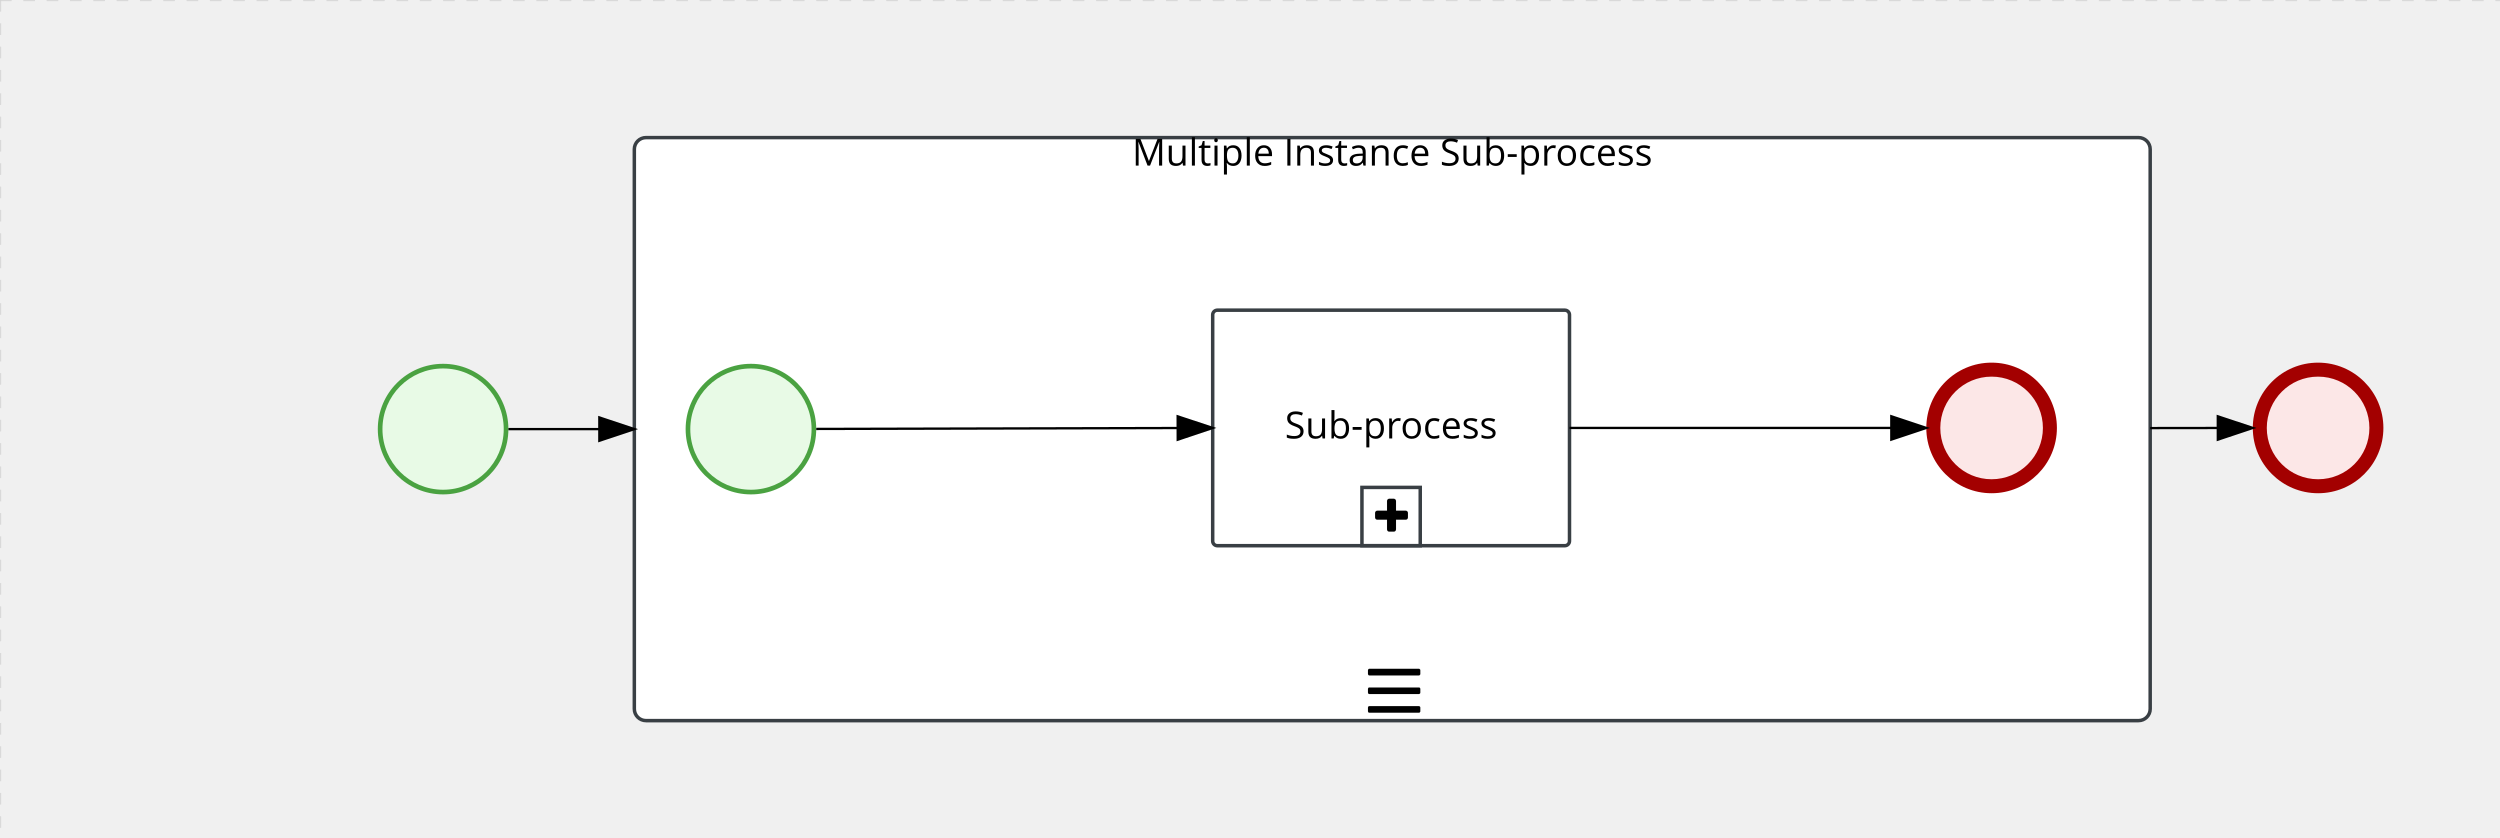
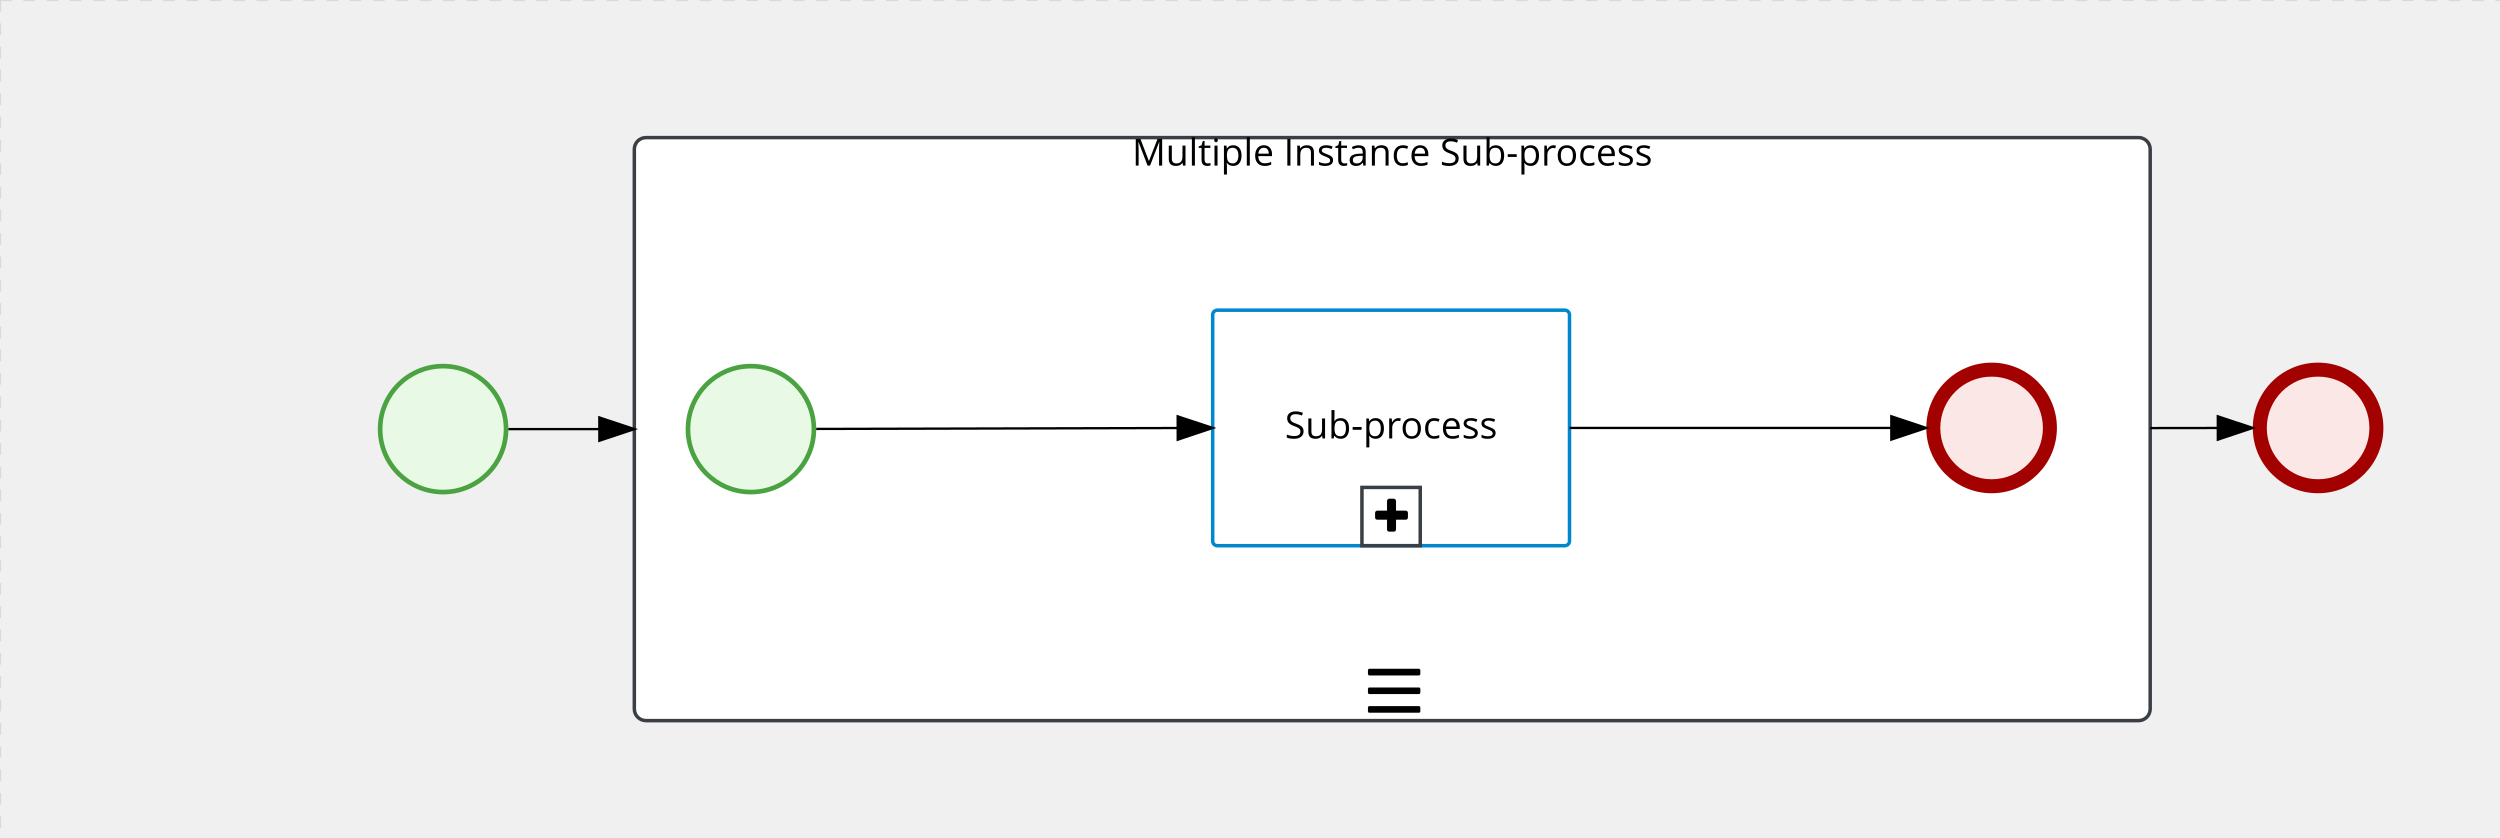
<svg xmlns="http://www.w3.org/2000/svg" version="1.1" width="1072" height="359" viewBox="0 0 1072 359">
  <defs />
  <g transform="matrix(1,0,0,1,0,0)">
    <g>
      <g>
        <g>
          <path fill="none" stroke="#d3d3d3" paint-order="fill stroke markers" d=" M 0 0 L 1200 0" stroke-miterlimit="10" stroke-opacity="0.8" stroke-dasharray="5" />
        </g>
        <g>
          <path fill="none" stroke="#d3d3d3" paint-order="fill stroke markers" d=" M 0 0 L 0 800" stroke-miterlimit="10" stroke-opacity="0.8" stroke-dasharray="5" />
        </g>
+       </g>
+       <g id="_A09D9857-D464-4ED5-9F45-1B26B76D69E6" bpmn2nodeid="_A09D9857-D464-4ED5-9F45-1B26B76D69E6" transform="matrix(1,0,0,1,966,155.5)">
+         <g>
+           <path fill="none" stroke="none" />
+         </g>
+         <g transform="matrix(0.125,0,0,0.125,0,0)">
+           <g transform="matrix(1,0,0,1,0,0)">
+             <path fill="#fce7e7" stroke="none" id="_A09D9857-D464-4ED5-9F45-1B26B76D69E6?shapeType=BACKGROUND" paint-order="stroke fill markers" d=" M 0 0 M 444 224 C 444 263.9 434.2 300.8 414.4 334.5 C 394.7 368.2 368 394.9 334.4 414.5 C 300.8 434.1 263.9 444 224 444 C 184.1 444 147.2 434.2 113.5 414.4 C 79.8 394.7 53.1 368 33.5 334.4 C 13.9 300.8 4 263.9 4 224 C 4 184.1 13.8 147.2 33.6 113.5 C 53.4 79.8 80.1 53.1 113.6 33.5 C 147.1 13.9 184.1 4 224 4 C 263.9 4 300.8 13.8 334.5 33.6 C 368.2 53.4 394.9 80.1 414.5 113.6 C 434.1 147.1 444 184.1 444 224 Z" />
+           </g>
+           <g>
+             <g transform="matrix(1,0,0,1,0,0)">
+               <g transform="matrix(1,0,0,1,0,0)">
+                 <path fill="#a30000" stroke="none" id="_A09D9857-D464-4ED5-9F45-1B26B76D69E6?shapeType=BORDER&amp;renderType=FILL" paint-order="stroke fill markers" d=" M 0 0 M 224 0 C 100.3 0 0 100.3 0 224 C 0 347.7 100.3 448 224 448 C 347.7 448 448 347.7 448 224 C 448 100.3 347.7 0 224 0 Z M 0 0 M 224 400 C 126.8 400 48 321.2 48 224 C 48 126.8 126.8 48 224 48 C 321.2 48 400 126.8 400 224 C 400 321.2 321.2 400 224 400 Z" />
+               </g>
+             </g>
+           </g>
+         </g>
+         <g transform="matrix(1,0,0,1,28,61)" />
      </g>
      <g id="_BF890AA1-FA1D-41C7-9582-0C8A3883525F" bpmn2nodeid="_BF890AA1-FA1D-41C7-9582-0C8A3883525F" transform="matrix(1,0,0,1,162,156)">
        <g>
          <path fill="none" stroke="none" />
        </g>
        <g transform="matrix(0.125,0,0,0.125,0,0)">
          <g transform="matrix(1,0,0,1,0,0)">
            <path fill="#e8fae6" stroke="none" id="_BF890AA1-FA1D-41C7-9582-0C8A3883525F?shapeType=BACKGROUND" paint-order="stroke fill markers" d=" M 0 0 M 444 224 C 444 263.9 434.2 300.8 414.4 334.5 C 394.7 368.2 368 394.9 334.4 414.5 C 300.8 434.1 263.9 444 224 444 C 184.1 444 147.2 434.2 113.5 414.4 C 79.8 394.7 53.1 368 33.5 334.4 C 13.9 300.8 4 263.9 4 224 C 4 184.1 13.8 147.2 33.6 113.5 C 53.4 79.8 80.1 53.1 113.6 33.5 C 147.1 13.9 184.1 4 224 4 C 263.9 4 300.8 13.8 334.5 33.6 C 368.2 53.4 394.9 80.1 414.5 113.6 C 434.1 147.1 444 184.1 444 224 Z" />
          </g>
          <g>
            <g transform="matrix(1,0,0,1,0,0)">
              <g transform="matrix(1,0,0,1,0,0)">
                <path fill="#4aa241" stroke="none" id="_BF890AA1-FA1D-41C7-9582-0C8A3883525F?shapeType=BORDER&amp;renderType=FILL" paint-order="stroke fill markers" d=" M 0 0 M 224 0 C 100.3 0 0 100.3 0 224 C 0 347.7 100.3 448 224 448 C 347.7 448 448 347.7 448 224 C 448 100.3 347.7 0 224 0 Z M 0 0 M 224 432 C 109.1 432 16 338.9 16 224 C 16 109.1 109.1 16 224 16 C 338.9 16 432 109.1 432 224 C 432 338.9 338.9 432 224 432 Z" />
              </g>
            </g>
          </g>
        </g>
        <g transform="matrix(1,0,0,1,28,61)" />
      </g>
-       <g transform="matrix(1,0,0,1,162,156)" />
-       <g id="_A09D9857-D464-4ED5-9F45-1B26B76D69E6" bpmn2nodeid="_A09D9857-D464-4ED5-9F45-1B26B76D69E6" transform="matrix(1,0,0,1,966,155.5)">
-         <g>
-           <path fill="none" stroke="none" />
-         </g>
-         <g transform="matrix(0.125,0,0,0.125,0,0)">
-           <g transform="matrix(1,0,0,1,0,0)">
-             <path fill="#fce7e7" stroke="none" id="_A09D9857-D464-4ED5-9F45-1B26B76D69E6?shapeType=BACKGROUND" paint-order="stroke fill markers" d=" M 0 0 M 444 224 C 444 263.9 434.2 300.8 414.4 334.5 C 394.7 368.2 368 394.9 334.4 414.5 C 300.8 434.1 263.9 444 224 444 C 184.1 444 147.2 434.2 113.5 414.4 C 79.8 394.7 53.1 368 33.5 334.4 C 13.9 300.8 4 263.9 4 224 C 4 184.1 13.8 147.2 33.6 113.5 C 53.4 79.8 80.1 53.1 113.6 33.5 C 147.1 13.9 184.1 4 224 4 C 263.9 4 300.8 13.8 334.5 33.6 C 368.2 53.4 394.9 80.1 414.5 113.6 C 434.1 147.1 444 184.1 444 224 Z" />
-           </g>
-           <g>
-             <g transform="matrix(1,0,0,1,0,0)">
-               <g transform="matrix(1,0,0,1,0,0)">
-                 <path fill="rgb(163,0,0)" stroke="none" id="_A09D9857-D464-4ED5-9F45-1B26B76D69E6?shapeType=BORDER&amp;renderType=FILL" paint-order="stroke fill markers" d=" M 0 0 M 224 0 C 100.3 0 0 100.3 0 224 C 0 347.7 100.3 448 224 448 C 347.7 448 448 347.7 448 224 C 448 100.3 347.7 0 224 0 Z M 0 0 M 224 400 C 126.8 400 48 321.2 48 224 C 48 126.8 126.8 48 224 48 C 321.2 48 400 126.8 400 224 C 400 321.2 321.2 400 224 400 Z" />
-               </g>
-             </g>
-           </g>
-         </g>
-         <g transform="matrix(1,0,0,1,28,61)" />
-       </g>
-       <g transform="matrix(1,0,0,1,966,155.5)" />
      <g id="_E9C2CB9D-C8AA-4BDD-A13D-2FB102946D69" bpmn2nodeid="_E9C2CB9D-C8AA-4BDD-A13D-2FB102946D69" transform="matrix(1,0,0,1,272,59)">
        <g>
          <path fill="none" stroke="none" />
        </g>
        <g transform="matrix(1,0,0,1,0,0)">
          <path fill="#ffffff" stroke="none" id="_E9C2CB9D-C8AA-4BDD-A13D-2FB102946D69?shapeType=BACKGROUND" paint-order="stroke fill markers" d=" M 5 0 L 645 0 L 645 0 A 5 5 0 0 1 650 5 L 650 245 L 650 245 A 5 5 0 0 1 645 250 L 5 250 L 5 250 A 5 5 0 0 1 0 245 L 0 5 L 0 5 A 5 5 0 0 1 5 0 Z" />
        </g>
        <g transform="matrix(1,0,0,1,0,0)">
          <path fill="none" stroke="rgb(57,63,68)" id="_E9C2CB9D-C8AA-4BDD-A13D-2FB102946D69?shapeType=BORDER&amp;renderType=STROKE" paint-order="fill stroke markers" d=" M 5 0 L 645 0 L 645 0 A 5 5 0 0 1 650 5 L 650 245 L 650 245 A 5 5 0 0 1 645 250 L 5 250 L 5 250 A 5 5 0 0 1 0 245 L 0 5 L 0 5 A 5 5 0 0 1 5 0 Z" stroke-miterlimit="10" stroke-width="1.5" stroke-dasharray="" />
        </g>
        <g transform="matrix(1,0,0,1,28,17)">
          <g transform="matrix(0.05,0,0,0.05,285,209)">
            <g transform="matrix(1,0,0,1,0,0)">
              <path fill="none" stroke="none" />
            </g>
            <g transform="matrix(1,0,0,1,0,0)">
              <path fill="#000000" stroke="#000000" id="_E9C2CB9D-C8AA-4BDD-A13D-2FB102946D69undefined" paint-order="fill stroke markers" d=" M 0 0 M 468 92 L 44 92 C 37.4 92 32 86.6 32 80 L 32 48 C 32 41.4 37.4 36 44 36 L 468 36 C 474.6 36 480 41.4 480 48 L 480 80 C 480 86.6 474.6 92 468 92 Z M 0 0 M 468 252 L 44 252 C 37.4 252 32 246.6 32 240 L 32 208 C 32 201.4 37.4 196 44 196 L 468 196 C 474.6 196 480 201.4 480 208 L 480 240 C 480 246.6 474.6 252 468 252 Z M 0 0 M 468 412 L 44 412 C 37.4 412 32 406.6 32 400 L 32 368 C 32 361.4 37.4 356 44 356 L 468 356 C 474.6 356 480 361.4 480 368 L 480 400 C 480 406.6 474.6 412 468 412 Z" stroke-miterlimit="10" stroke-dasharray="" />
            </g>
          </g>
        </g>
        <g transform="matrix(1,0,0,1,213.4414,0)">
          <text fill="#000000" stroke="none" font-family="Open Sans" font-size="12pt" font-style="normal" font-weight="normal" text-decoration="normal" x="111.559" y="12" text-anchor="middle" dominant-baseline="alphabetic">Multiple Instance Sub-process</text>
        </g>
-         <g id="_BA058868-6A78-4981-9807-557E4ABA050D" bpmn2nodeid="_BA058868-6A78-4981-9807-557E4ABA050D" transform="matrix(1,0,0,1,22,97)">
-           <g>
-             <path fill="none" stroke="none" />
-           </g>
-           <g transform="matrix(0.125,0,0,0.125,0,0)">
-             <g transform="matrix(1,0,0,1,0,0)">
-               <path fill="#e8fae6" stroke="none" id="_BA058868-6A78-4981-9807-557E4ABA050D?shapeType=BACKGROUND" paint-order="stroke fill markers" d=" M 0 0 M 444 224 C 444 263.9 434.2 300.8 414.4 334.5 C 394.7 368.2 368 394.9 334.4 414.5 C 300.8 434.1 263.9 444 224 444 C 184.1 444 147.2 434.2 113.5 414.4 C 79.8 394.7 53.1 368 33.5 334.4 C 13.9 300.8 4 263.9 4 224 C 4 184.1 13.8 147.2 33.6 113.5 C 53.4 79.8 80.1 53.1 113.6 33.5 C 147.1 13.9 184.1 4 224 4 C 263.9 4 300.8 13.8 334.5 33.6 C 368.2 53.4 394.9 80.1 414.5 113.6 C 434.1 147.1 444 184.1 444 224 Z" />
-             </g>
-             <g>
-               <g transform="matrix(1,0,0,1,0,0)">
-                 <g transform="matrix(1,0,0,1,0,0)">
-                   <path fill="rgb(74,162,65)" stroke="none" id="_BA058868-6A78-4981-9807-557E4ABA050D?shapeType=BORDER&amp;renderType=FILL" paint-order="stroke fill markers" d=" M 0 0 M 224 0 C 100.3 0 0 100.3 0 224 C 0 347.7 100.3 448 224 448 C 347.7 448 448 347.7 448 224 C 448 100.3 347.7 0 224 0 Z M 0 0 M 224 432 C 109.1 432 16 338.9 16 224 C 16 109.1 109.1 16 224 16 C 338.9 16 432 109.1 432 224 C 432 338.9 338.9 432 224 432 Z" />
-                 </g>
-               </g>
-             </g>
-           </g>
-           <g transform="matrix(1,0,0,1,28,61)" />
-         </g>
-         <g id="_E3ED19BC-285E-40FD-BBE0-F2142151D3E4" bpmn2nodeid="_E3ED19BC-285E-40FD-BBE0-F2142151D3E4" transform="matrix(1,0,0,1,554,96.5)">
-           <g>
-             <path fill="none" stroke="none" />
-           </g>
-           <g transform="matrix(0.125,0,0,0.125,0,0)">
-             <g transform="matrix(1,0,0,1,0,0)">
-               <path fill="#fce7e7" stroke="none" id="_E3ED19BC-285E-40FD-BBE0-F2142151D3E4?shapeType=BACKGROUND" paint-order="stroke fill markers" d=" M 0 0 M 444 224 C 444 263.9 434.2 300.8 414.4 334.5 C 394.7 368.2 368 394.9 334.4 414.5 C 300.8 434.1 263.9 444 224 444 C 184.1 444 147.2 434.2 113.5 414.4 C 79.8 394.7 53.1 368 33.5 334.4 C 13.9 300.8 4 263.9 4 224 C 4 184.1 13.8 147.2 33.6 113.5 C 53.4 79.8 80.1 53.1 113.6 33.5 C 147.1 13.9 184.1 4 224 4 C 263.9 4 300.8 13.8 334.5 33.6 C 368.2 53.4 394.9 80.1 414.5 113.6 C 434.1 147.1 444 184.1 444 224 Z" />
-             </g>
-             <g>
-               <g transform="matrix(1,0,0,1,0,0)">
-                 <g transform="matrix(1,0,0,1,0,0)">
-                   <path fill="rgb(163,0,0)" stroke="none" id="_E3ED19BC-285E-40FD-BBE0-F2142151D3E4?shapeType=BORDER&amp;renderType=FILL" paint-order="stroke fill markers" d=" M 0 0 M 224 0 C 100.3 0 0 100.3 0 224 C 0 347.7 100.3 448 224 448 C 347.7 448 448 347.7 448 224 C 448 100.3 347.7 0 224 0 Z M 0 0 M 224 400 C 126.8 400 48 321.2 48 224 C 48 126.8 126.8 48 224 48 C 321.2 48 400 126.8 400 224 C 400 321.2 321.2 400 224 400 Z" />
-                 </g>
-               </g>
-             </g>
-           </g>
-           <g transform="matrix(1,0,0,1,28,61)" />
-         </g>
        <g id="_DBEA1FA3-FE2F-4E4B-8587-91AA4976BF97" bpmn2nodeid="_DBEA1FA3-FE2F-4E4B-8587-91AA4976BF97" transform="matrix(1,0,0,1,248,74)">
          <g>
            <path fill="none" stroke="none" />
          </g>
          <g transform="matrix(1,0,0,1,0,0)">
            <path fill="#ffffff" stroke="none" id="_DBEA1FA3-FE2F-4E4B-8587-91AA4976BF97?shapeType=BACKGROUND" paint-order="stroke fill markers" d=" M 2 0 L 151 0 L 151 0 A 2 2 0 0 1 153 2 L 153 99 L 153 99 A 2 2 0 0 1 151 101 L 2 101 L 2 101 A 2 2 0 0 1 0 99 L 0 2 L 0 2 A 2 2 0 0 1 2 0 Z" />
          </g>
          <g transform="matrix(1,0,0,1,0,0)">
-             <path fill="none" stroke="#393f44" id="_DBEA1FA3-FE2F-4E4B-8587-91AA4976BF97?shapeType=BORDER&amp;renderType=STROKE" paint-order="fill stroke markers" d=" M 2 0 L 151 0 L 151 0 A 2 2 0 0 1 153 2 L 153 99 L 153 99 A 2 2 0 0 1 151 101 L 2 101 L 2 101 A 2 2 0 0 1 0 99 L 0 2 L 0 2 A 2 2 0 0 1 2 0 Z" stroke-miterlimit="10" stroke-width="1.5" stroke-dasharray="" />
+             <path fill="none" stroke="rgb(0,136,206)" id="_DBEA1FA3-FE2F-4E4B-8587-91AA4976BF97?shapeType=BORDER&amp;renderType=STROKE" paint-order="fill stroke markers" d=" M 2 0 L 151 0 L 151 0 A 2 2 0 0 1 153 2 L 153 99 L 153 99 A 2 2 0 0 1 151 101 L 2 101 L 2 101 A 2 2 0 0 1 0 99 L 0 2 L 0 2 A 2 2 0 0 1 2 0 Z" stroke-miterlimit="10" stroke-width="1.5" stroke-dasharray="" />
          </g>
          <g transform="matrix(1,0,0,1,1,10)">
            <g transform="matrix(1,0,0,1,0,0)">
              <g transform="matrix(1,0,0,1,63,66)">
                <path fill="none" stroke="#393f44" id="_DBEA1FA3-FE2F-4E4B-8587-91AA4976BF97undefined" paint-order="fill stroke markers" d=" M 0 0 L 25 0 L 25 25 L 0 25 L 0 0 Z Z" stroke-miterlimit="10" stroke-width="1.5" stroke-dasharray="" />
              </g>
              <g transform="matrix(0.04,0,0,0.04,68.64,69.6)">
                <path fill="#000000" stroke="#000000" id="_DBEA1FA3-FE2F-4E4B-8587-91AA4976BF97undefined" paint-order="fill stroke markers" d=" M 0 0 M 352 184 L 352 232 C 352 238.7 349.7 244.3 345 249 C 340.3 253.7 334.7 256 328 256 L 224 256 L 224 360 C 224 366.7 221.7 372.3 217 377 C 212.3 381.7 206.7 384 200 384 L 152 384 C 145.3 384 139.7 381.7 135 377 C 130.3 372.3 128 366.7 128 360 L 128 256 L 24 256 C 17.3 256 11.7 253.7 7 249 C 2.3 244.3 0 238.7 0 232 L 0 184 C 0 177.3 2.3 171.7 7 167 C 11.7 162.3 17.3 160 24 160 L 128 160 L 128 56 C 128 49.3 130.3 43.7 135 39 C 139.7 34.3 145.3 32 152 32 L 200 32 C 206.7 32 212.3 34.3 217 39 C 221.7 43.7 224 49.3 224 56 L 224 160 L 328 160 C 334.7 160 340.3 162.3 345 167 C 349.7 171.7 352 177.3 352 184 Z" stroke-miterlimit="10" stroke-dasharray="" />
              </g>
            </g>
          </g>
          <g transform="matrix(1,0,0,1,12.82,10)">
            <g transform="matrix(1,0,0,1,0,0)">
              <g transform="matrix(1,0,0,1,63,66)">
                <path fill="none" stroke="none" />
              </g>
              <g transform="matrix(0.04,0,0,0.04,68.64,69.6)">
                <path fill="none" stroke="none" />
              </g>
              <g transform="matrix(0.04,0,0,0.04,40.32,71.04)">
                <path fill="none" stroke="none" />
              </g>
              <g transform="matrix(0.04,0,0,0.04,39.36,72)">
                <path fill="none" stroke="none" />
              </g>
            </g>
          </g>
          <g transform="matrix(1,0,0,1,30.95312,43)">
            <text fill="#000000" stroke="none" font-family="Open Sans" font-size="12pt" font-style="normal" font-weight="normal" text-decoration="normal" x="45.547" y="12" text-anchor="middle" dominant-baseline="alphabetic">Sub-process</text>
          </g>
        </g>
+         <g id="_BA058868-6A78-4981-9807-557E4ABA050D" bpmn2nodeid="_BA058868-6A78-4981-9807-557E4ABA050D" transform="matrix(1,0,0,1,22,97)">
+           <g>
+             <path fill="none" stroke="none" />
+           </g>
+           <g transform="matrix(0.125,0,0,0.125,0,0)">
+             <g transform="matrix(1,0,0,1,0,0)">
+               <path fill="#e8fae6" stroke="none" id="_BA058868-6A78-4981-9807-557E4ABA050D?shapeType=BACKGROUND" paint-order="stroke fill markers" d=" M 0 0 M 444 224 C 444 263.9 434.2 300.8 414.4 334.5 C 394.7 368.2 368 394.9 334.4 414.5 C 300.8 434.1 263.9 444 224 444 C 184.1 444 147.2 434.2 113.5 414.4 C 79.8 394.7 53.1 368 33.5 334.4 C 13.9 300.8 4 263.9 4 224 C 4 184.1 13.8 147.2 33.6 113.5 C 53.4 79.8 80.1 53.1 113.6 33.5 C 147.1 13.9 184.1 4 224 4 C 263.9 4 300.8 13.8 334.5 33.6 C 368.2 53.4 394.9 80.1 414.5 113.6 C 434.1 147.1 444 184.1 444 224 Z" />
+             </g>
+             <g>
+               <g transform="matrix(1,0,0,1,0,0)">
+                 <g transform="matrix(1,0,0,1,0,0)">
+                   <path fill="#4aa241" stroke="none" id="_BA058868-6A78-4981-9807-557E4ABA050D?shapeType=BORDER&amp;renderType=FILL" paint-order="stroke fill markers" d=" M 0 0 M 224 0 C 100.3 0 0 100.3 0 224 C 0 347.7 100.3 448 224 448 C 347.7 448 448 347.7 448 224 C 448 100.3 347.7 0 224 0 Z M 0 0 M 224 432 C 109.1 432 16 338.9 16 224 C 16 109.1 109.1 16 224 16 C 338.9 16 432 109.1 432 224 C 432 338.9 338.9 432 224 432 Z" />
+                 </g>
+               </g>
+             </g>
+           </g>
+           <g transform="matrix(1,0,0,1,28,61)" />
+         </g>
+         <g id="_E3ED19BC-285E-40FD-BBE0-F2142151D3E4" bpmn2nodeid="_E3ED19BC-285E-40FD-BBE0-F2142151D3E4" transform="matrix(1,0,0,1,554,96.5)">
+           <g>
+             <path fill="none" stroke="none" />
+           </g>
+           <g transform="matrix(0.125,0,0,0.125,0,0)">
+             <g transform="matrix(1,0,0,1,0,0)">
+               <path fill="#fce7e7" stroke="none" id="_E3ED19BC-285E-40FD-BBE0-F2142151D3E4?shapeType=BACKGROUND" paint-order="stroke fill markers" d=" M 0 0 M 444 224 C 444 263.9 434.2 300.8 414.4 334.5 C 394.7 368.2 368 394.9 334.4 414.5 C 300.8 434.1 263.9 444 224 444 C 184.1 444 147.2 434.2 113.5 414.4 C 79.8 394.7 53.1 368 33.5 334.4 C 13.9 300.8 4 263.9 4 224 C 4 184.1 13.8 147.2 33.6 113.5 C 53.4 79.8 80.1 53.1 113.6 33.5 C 147.1 13.9 184.1 4 224 4 C 263.9 4 300.8 13.8 334.5 33.6 C 368.2 53.4 394.9 80.1 414.5 113.6 C 434.1 147.1 444 184.1 444 224 Z" />
+             </g>
+             <g>
+               <g transform="matrix(1,0,0,1,0,0)">
+                 <g transform="matrix(1,0,0,1,0,0)">
+                   <path fill="#a30000" stroke="none" id="_E3ED19BC-285E-40FD-BBE0-F2142151D3E4?shapeType=BORDER&amp;renderType=FILL" paint-order="stroke fill markers" d=" M 0 0 M 224 0 C 100.3 0 0 100.3 0 224 C 0 347.7 100.3 448 224 448 C 347.7 448 448 347.7 448 224 C 448 100.3 347.7 0 224 0 Z M 0 0 M 224 400 C 126.8 400 48 321.2 48 224 C 48 126.8 126.8 48 224 48 C 321.2 48 400 126.8 400 224 C 400 321.2 321.2 400 224 400 Z" />
+                 </g>
+               </g>
+             </g>
+           </g>
+           <g transform="matrix(1,0,0,1,28,61)" />
+         </g>
+       </g>
+       <g id="_4BA18034-0936-45A7-AF73-CEAC9A6E5446" bpmn2nodeid="_4BA18034-0936-45A7-AF73-CEAC9A6E5446">
+         <g>
+           <path fill="none" stroke="#000000" paint-order="fill stroke markers" d=" M 350 183.929 L 505 183.538" stroke-miterlimit="10" stroke-dasharray="" />
+         </g>
+         <g transform="matrix(1,0,0,1,350,183.9293)" />
+         <g transform="matrix(0.002525244,0.9999968,-0.9999968,0.002525244,519.9874,178.5)">
+           <path fill="#000000" stroke="#000000" paint-order="fill stroke markers" d=" M 10 15 L 0 15 L 5 0 Z" stroke-miterlimit="10" stroke-dasharray="" />
+         </g>
+         <g transform="matrix(1,0,0,1,350.0253,173.7147)" />
+       </g>
+       <g id="_482D7F9F-70D0-4DE8-8BF5-03584790BB84" bpmn2nodeid="_482D7F9F-70D0-4DE8-8BF5-03584790BB84">
+         <g>
+           <path fill="none" stroke="#000000" paint-order="fill stroke markers" d=" M 673 183.5 L 811 183.5" stroke-miterlimit="10" stroke-dasharray="" />
+         </g>
+         <g transform="matrix(1,0,0,1,673,183.5)" />
+         <g transform="matrix(6.123233995736766e-17,1,-1,6.123233995736766e-17,826,178.5)">
+           <path fill="#000000" stroke="#000000" paint-order="fill stroke markers" d=" M 10 15 L 0 15 L 5 0 Z" stroke-miterlimit="10" stroke-dasharray="" />
+         </g>
+         <g transform="matrix(1,0,0,1,673,173.5)" />
      </g>
      <g id="_594128A9-D9F1-4F14-9C2C-CBF2729F3C5A" bpmn2nodeid="_594128A9-D9F1-4F14-9C2C-CBF2729F3C5A">
        <g>
          <path fill="none" stroke="#000000" paint-order="fill stroke markers" d=" M 218 184 L 257 184" stroke-miterlimit="10" stroke-dasharray="" />
        </g>
        <g transform="matrix(1,0,0,1,218,184)" />
        <g transform="matrix(6.123233995736766e-17,1,-1,6.123233995736766e-17,272,179)">
          <path fill="#000000" stroke="#000000" paint-order="fill stroke markers" d=" M 10 15 L 0 15 L 5 0 Z" stroke-miterlimit="10" stroke-dasharray="" />
        </g>
        <g transform="matrix(1,0,0,1,218,174)" />
      </g>
      <g id="_D45E58F0-465D-4925-935F-EFA05B77AFD8" bpmn2nodeid="_D45E58F0-465D-4925-935F-EFA05B77AFD8">
        <g>
-           <path fill="none" stroke="rgb(0,0,0)" paint-order="fill stroke markers" d=" M 922 183.56 L 951 183.52" stroke-miterlimit="10" stroke-dasharray="" />
+           <path fill="none" stroke="#000000" paint-order="fill stroke markers" d=" M 922 183.56 L 951 183.52" stroke-miterlimit="10" stroke-dasharray="" />
        </g>
        <g transform="matrix(1,0,0,1,922,183.5596)" />
        <g transform="matrix(0.001355012,0.9999991,-0.9999991,0.001355012,965.9932,178.5)">
-           <path fill="rgb(0,0,0)" stroke="rgb(0,0,0)" paint-order="fill stroke markers" d=" M 10 15 L 0 15 L 5 0 Z" stroke-miterlimit="10" stroke-dasharray="" />
+           <path fill="#000000" stroke="#000000" paint-order="fill stroke markers" d=" M 10 15 L 0 15 L 5 0 Z" stroke-miterlimit="10" stroke-dasharray="" />
        </g>
        <g transform="matrix(1,0,0,1,922.0136,173.5298)" />
      </g>
+       <g transform="matrix(1,0,0,1,966,155.5)" />
+       <g transform="matrix(1,0,0,1,162,156)" />
      <g transform="matrix(1,0,0,1,272,59)" />
      <g transform="matrix(1,0,0,1,294,156)" />
      <g transform="matrix(1,0,0,1,826,155.5)" />
-       <g id="_4BA18034-0936-45A7-AF73-CEAC9A6E5446" bpmn2nodeid="_4BA18034-0936-45A7-AF73-CEAC9A6E5446">
-         <g>
-           <path fill="none" stroke="rgb(0,0,0)" paint-order="fill stroke markers" d=" M 350 183.929 L 505 183.538" stroke-miterlimit="10" stroke-dasharray="" />
-         </g>
-         <g transform="matrix(1,0,0,1,350,183.9293)" />
-         <g transform="matrix(0.002525244,0.9999968,-0.9999968,0.002525244,519.9874,178.5)">
-           <path fill="rgb(0,0,0)" stroke="rgb(0,0,0)" paint-order="fill stroke markers" d=" M 10 15 L 0 15 L 5 0 Z" stroke-miterlimit="10" stroke-dasharray="" />
-         </g>
-         <g transform="matrix(1,0,0,1,350.0253,173.7147)" />
-       </g>
-       <g id="_482D7F9F-70D0-4DE8-8BF5-03584790BB84" bpmn2nodeid="_482D7F9F-70D0-4DE8-8BF5-03584790BB84">
-         <g>
-           <path fill="none" stroke="#000000" paint-order="fill stroke markers" d=" M 673 183.5 L 811 183.5" stroke-miterlimit="10" stroke-dasharray="" />
-         </g>
-         <g transform="matrix(1,0,0,1,673,183.5)" />
-         <g transform="matrix(6.123233995736766e-17,1,-1,6.123233995736766e-17,826,178.5)">
-           <path fill="#000000" stroke="#000000" paint-order="fill stroke markers" d=" M 10 15 L 0 15 L 5 0 Z" stroke-miterlimit="10" stroke-dasharray="" />
-         </g>
-         <g transform="matrix(1,0,0,1,673,173.5)" />
-       </g>
      <g transform="matrix(1,0,0,1,520,133)" />
    </g>
  </g>
</svg>
